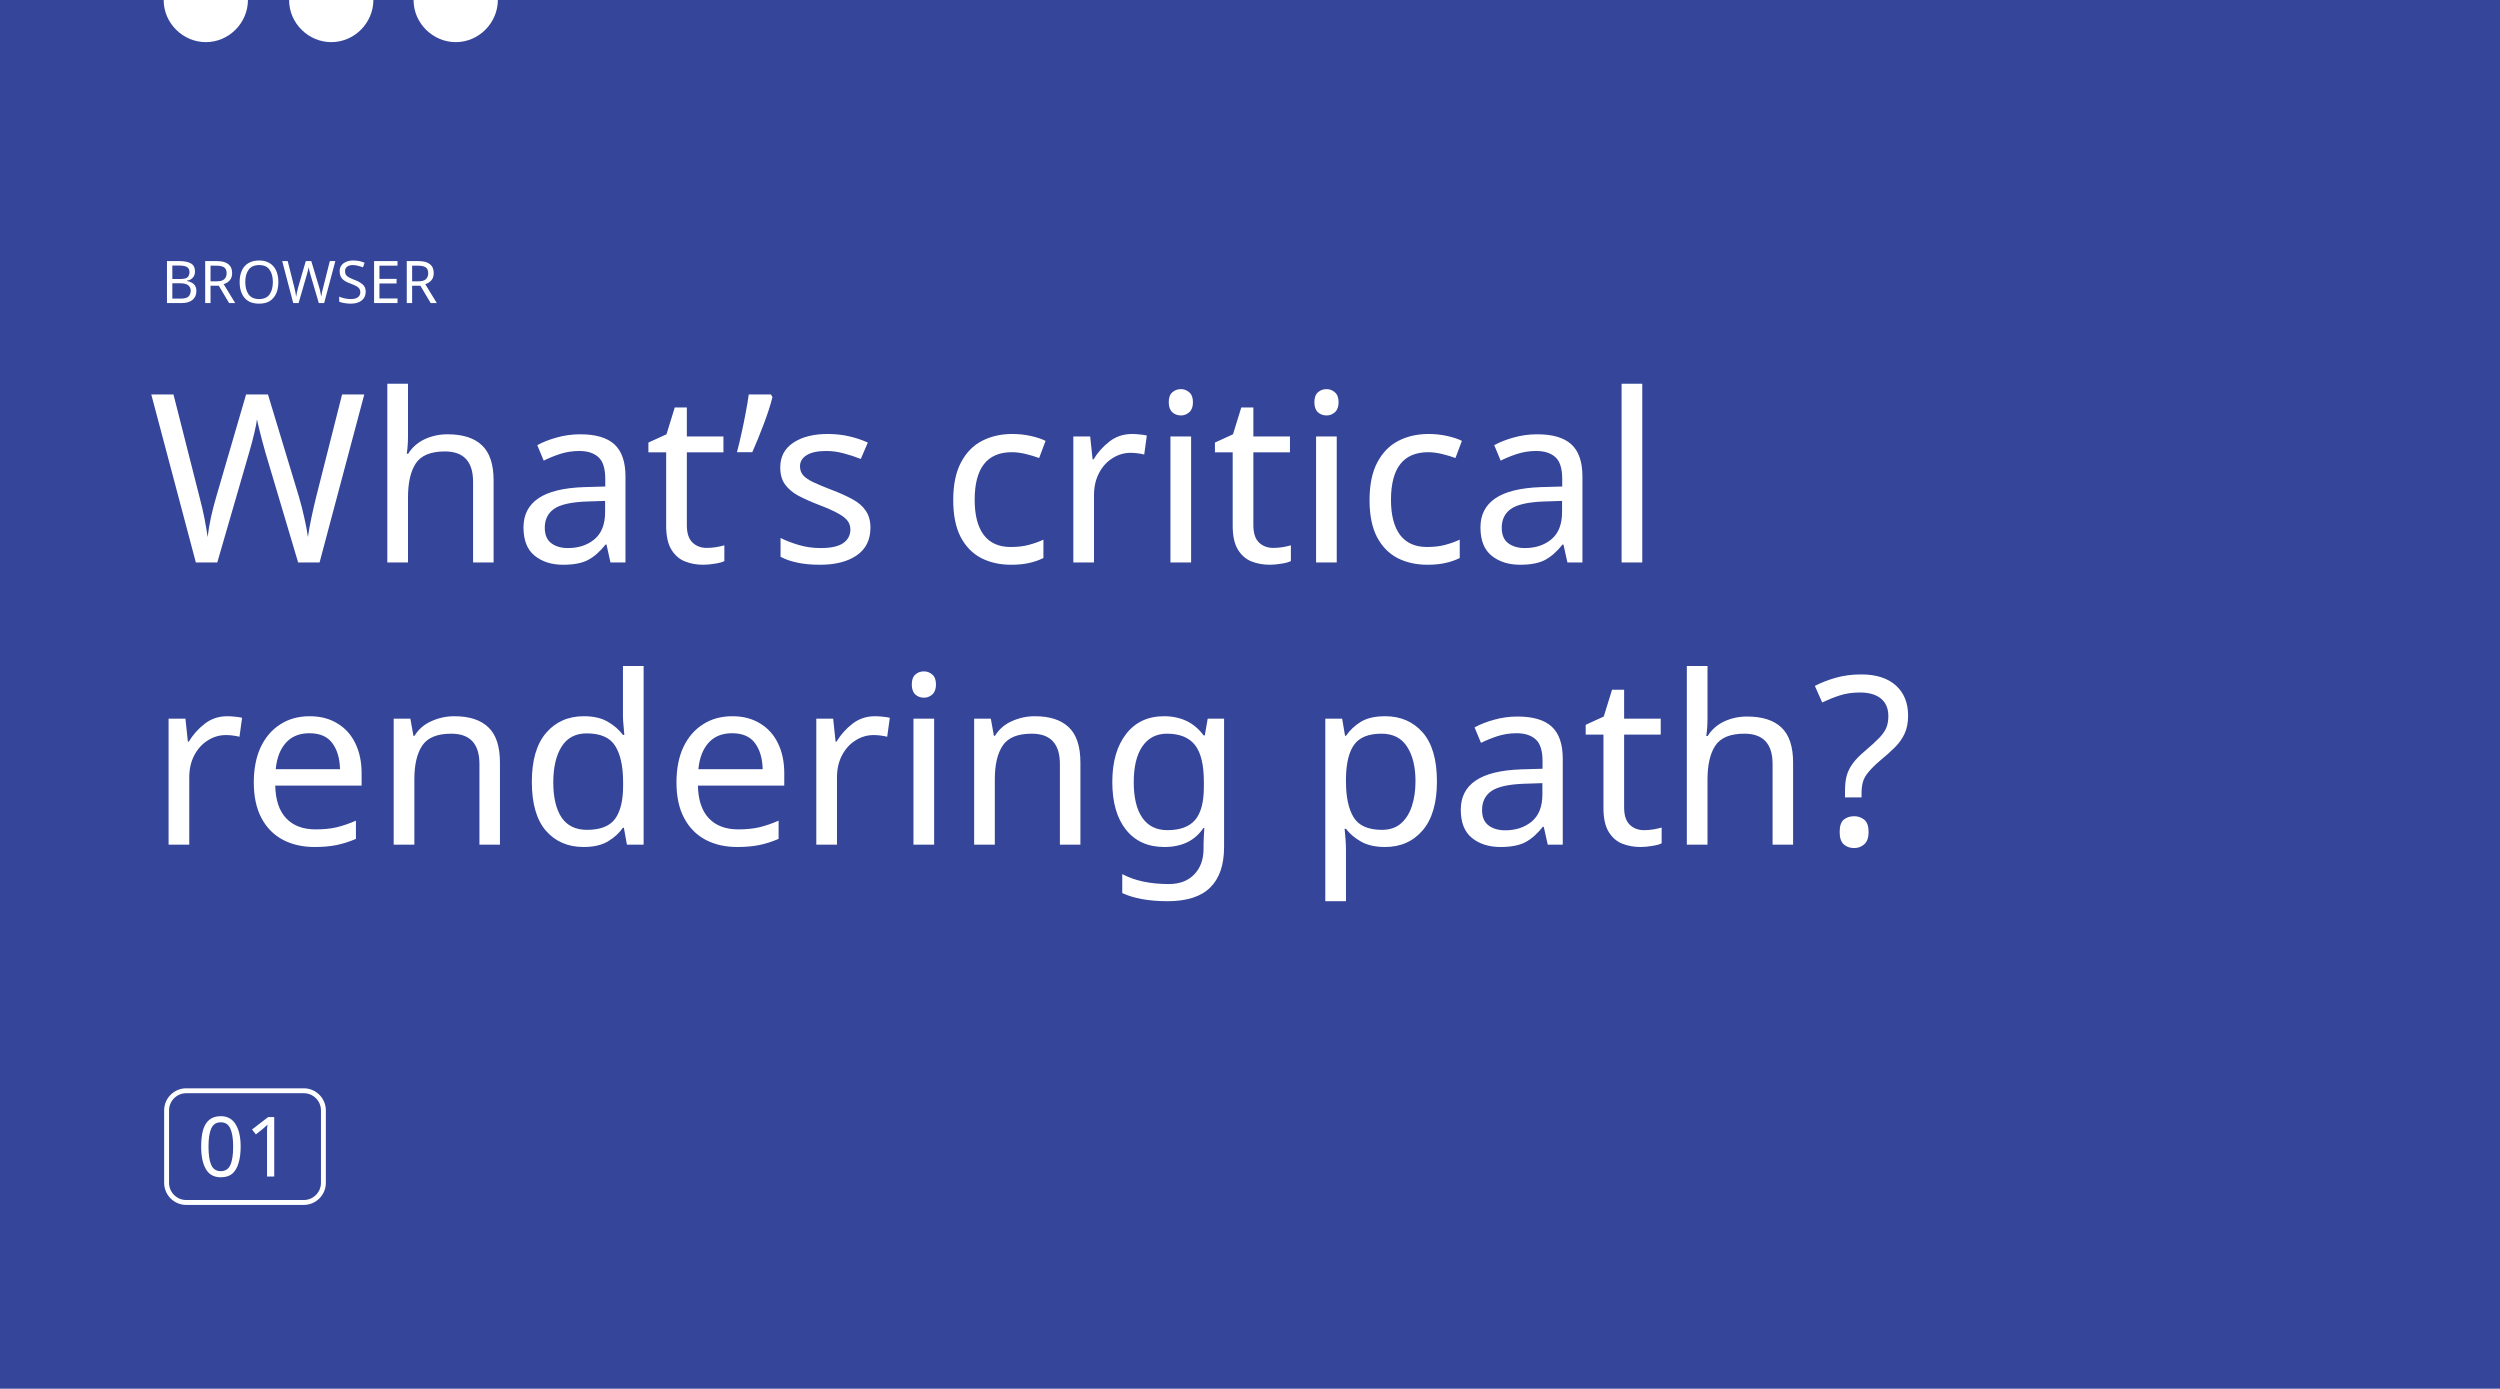
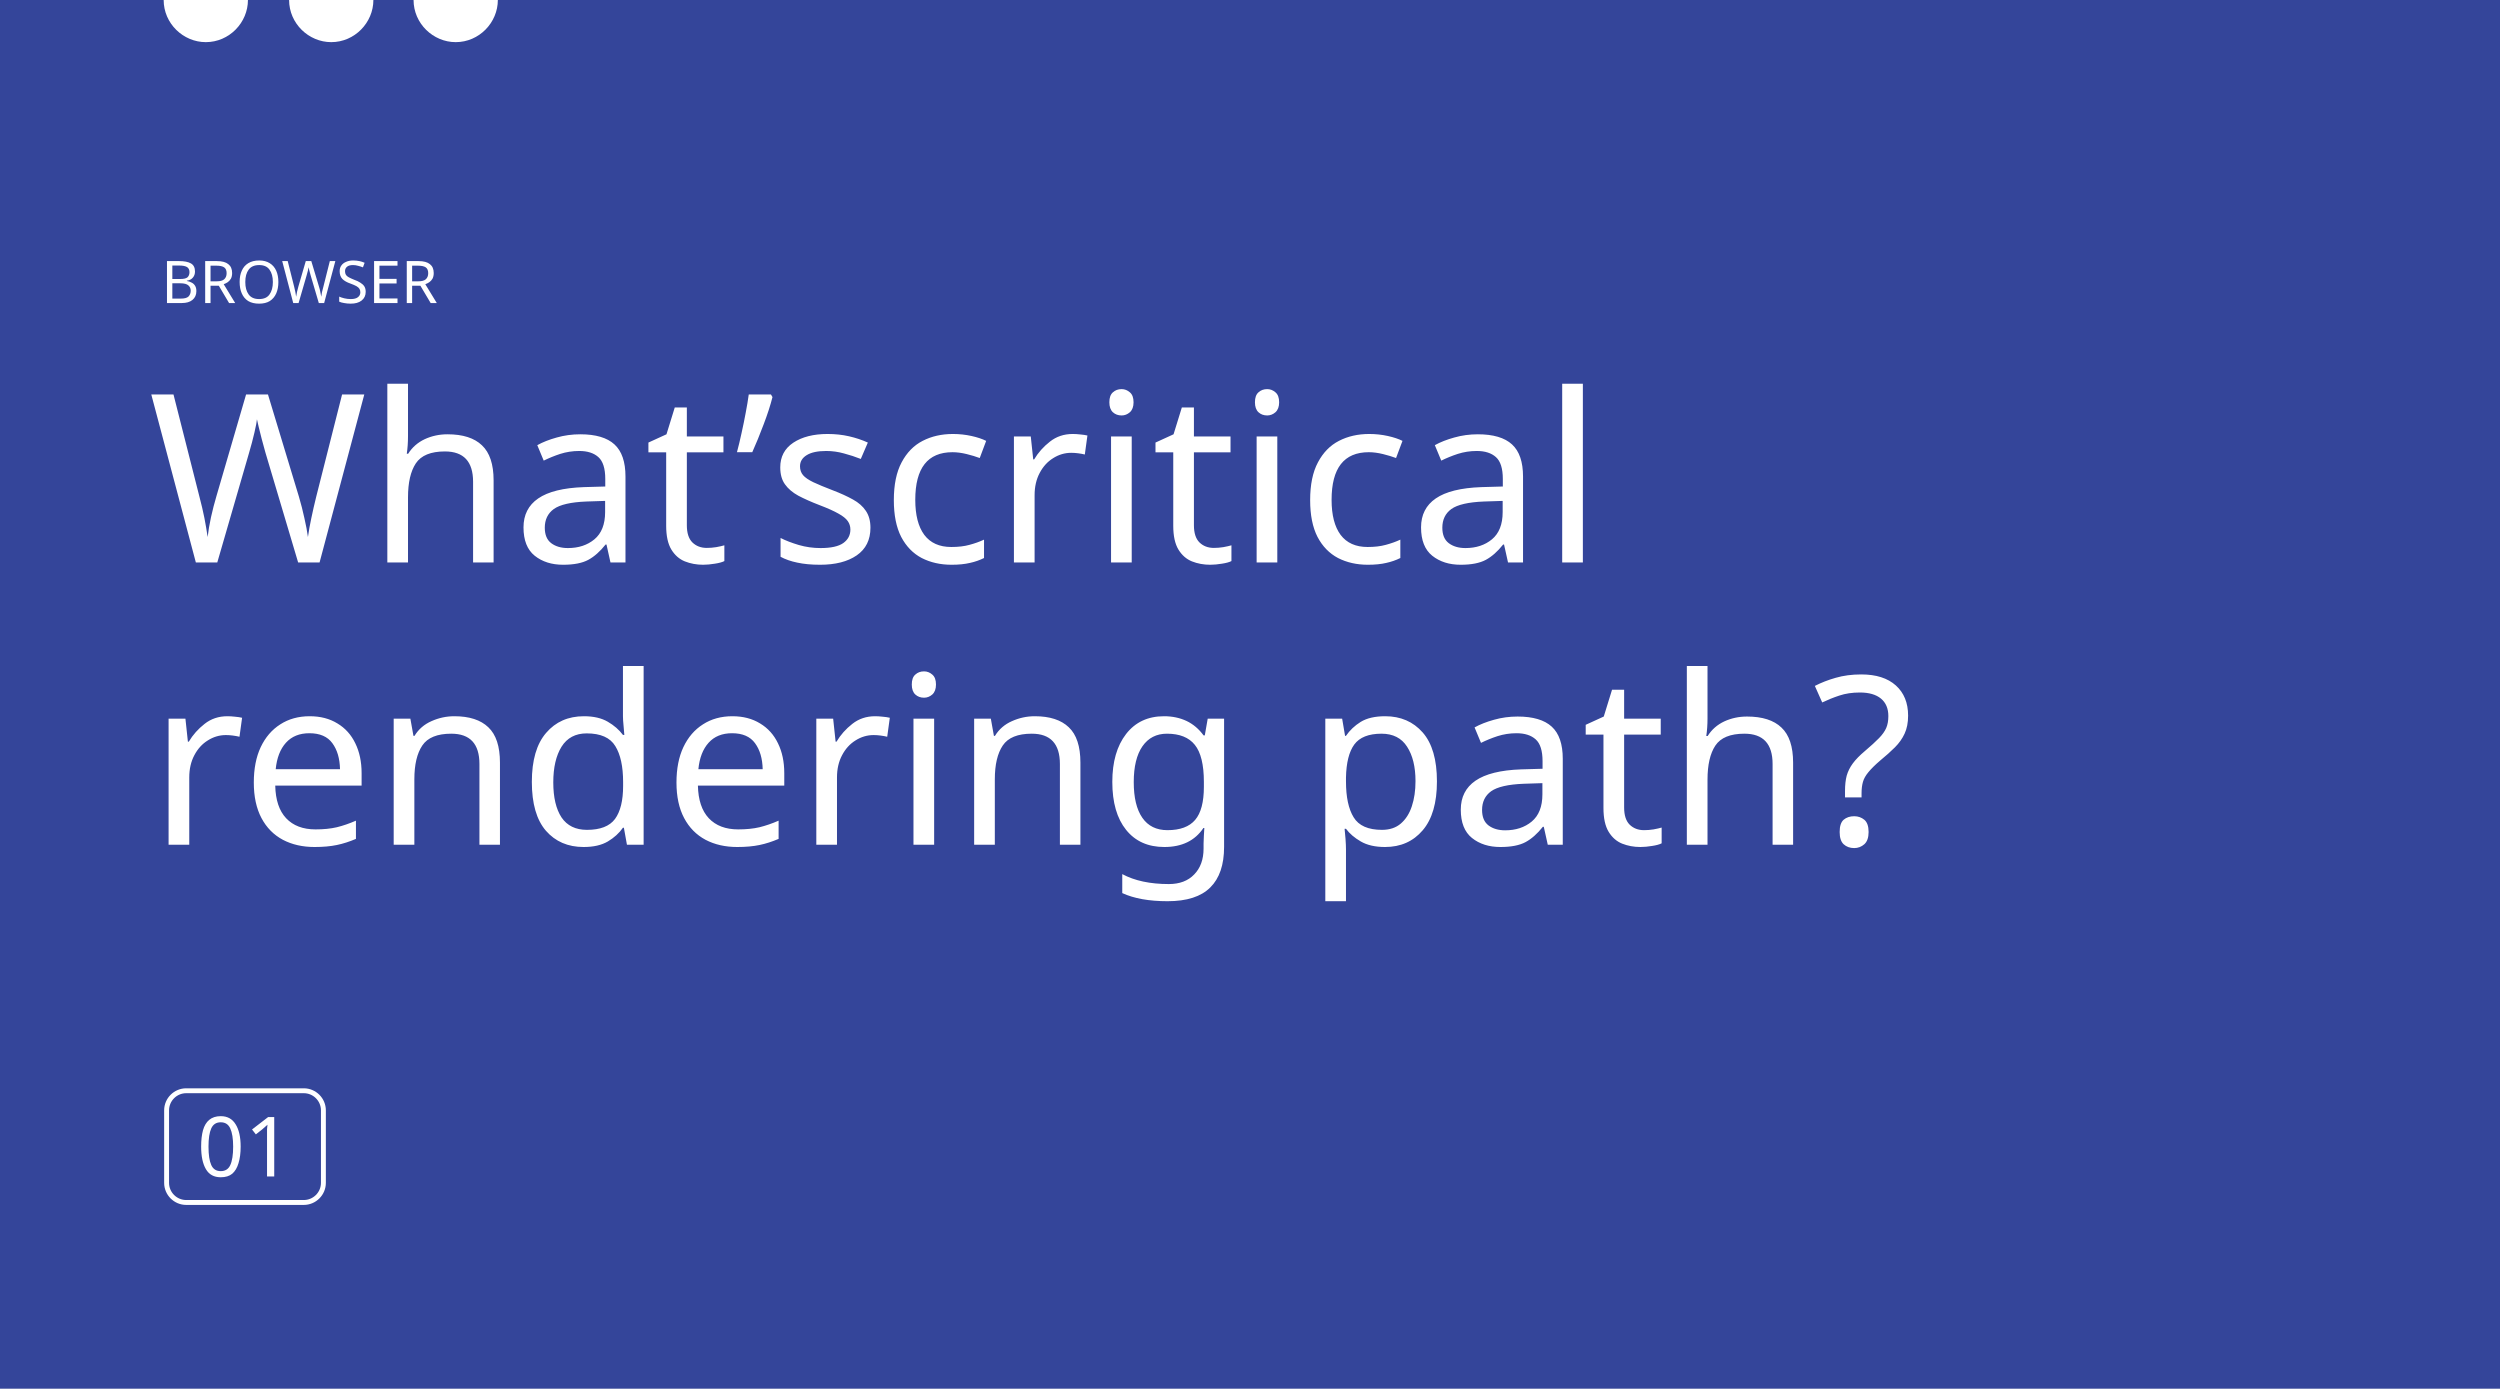
- <svg xmlns="http://www.w3.org/2000/svg" version="1.1" id="Layer_1" x="0px" y="0px" viewBox="0 0 255.1 141.7" enable-background="new 0 0 255.1 141.7" xml:space="preserve">
-   <g id="Layer_2" display="none">
-     <rect x="-1269" y="-814.3" display="inline" fill="#33439B" width="272.1" height="172.9" />
-     <rect x="-1541.1" y="-987.2" display="inline" fill="#7A5649" width="272.1" height="172.9" />
-     <rect x="-1269" y="-987.2" display="inline" fill="#00ADDB" width="272.1" height="172.9" />
-     <rect x="-996.9" y="-987.2" display="inline" fill="#00ADDB" width="272.1" height="172.9" />
-     <rect x="-1541.1" y="-814.3" display="inline" fill="#EB417A" width="272.1" height="172.9" />
-     <rect x="-996.9" y="-814.3" display="inline" fill="#33439B" width="272.1" height="172.9" />
-     <rect x="-1269" y="-641.4" display="inline" fill="#EB417A" width="272.1" height="172.9" />
-     <rect x="-1541.1" y="-641.4" display="inline" fill="#EB417A" width="272.1" height="172.9" />
-     <rect x="-996.9" y="-641.4" display="inline" fill="#EB417A" width="272.1" height="172.9" />
-     <rect x="-1269" y="-295.6" display="inline" fill="none" width="272.1" height="172.9" />
-     <rect x="-1541.1" y="-468.5" display="inline" fill="none" width="272.1" height="172.9" />
-     <rect x="-1269" y="-468.5" display="inline" fill="none" width="272.1" height="172.9" />
-     <rect x="-996.9" y="-468.5" display="inline" fill="none" width="272.1" height="172.9" />
-     <rect x="-1541.1" y="-295.6" display="inline" fill="none" width="272.1" height="172.9" />
-     <rect x="-996.9" y="-295.6" display="inline" fill="none" width="272.1" height="172.9" />
-     <rect x="-1269" y="-122.7" display="inline" fill="none" width="272.1" height="172.9" />
-     <rect x="-1541.1" y="-122.7" display="inline" fill="none" width="272.1" height="172.9" />
-     <rect x="-996.9" y="-122.7" display="inline" fill="none" width="272.1" height="172.9" />
-     <rect x="-1269" y="50.2" display="inline" width="272.1" height="172.9" />
-     <rect x="-1541.1" y="50.2" display="inline" fill="none" width="272.1" height="172.9" />
-     <rect x="-996.9" y="50.2" display="inline" fill="none" width="272.1" height="172.9" />
-   </g>
-   <g id="Layer_1_1_">
-     <rect fill="#34459A" width="255.1" height="141.7" />
-     <g>
-       <path fill="none" stroke="#FFFFFF" stroke-width="0.5" d="M33,120.7c0,1.1-0.9,2-2,2H19c-1.1,0-2-0.9-2-2v-7.4c0-1.1,0.9-2,2-2h12    c1.1,0,2,0.9,2,2V120.7z" />
-       <text transform="matrix(1 0 0 1 20.104 120.0503)" fill="#FFFFFF" font-family="'Ubuntu'" font-size="8.504px">01</text>
+ <svg xmlns="http://www.w3.org/2000/svg" viewBox="0 0 318.875 177.125" height="177.125" width="318.875" xml:space="preserve" version="1.1" id="svg5096">
+   <defs id="defs5100">
+     <clipPath id="clipPath5112" clipPathUnits="userSpaceOnUse">
+       <path id="path5114" d="m 0,141.7 255.1,0 L 255.1,0 0,0 0,141.7 Z" />
+     </clipPath>
+     <clipPath id="clipPath5132" clipPathUnits="userSpaceOnUse">
+       <path id="path5134" d="m 0,141.7 255.1,0 L 255.1,0 0,0 0,141.7 Z" />
+     </clipPath>
+   </defs>
+   <g transform="matrix(1.25,0,0,-1.25,0,177.125)" id="g5104">
+     <path id="path5106" style="fill:#34459a;fill-opacity:1;fill-rule:nonzero;stroke:none" d="m 0,0 255.1,0 0,141.7 L 0,141.7 0,0 Z" />
+     <g id="g5108">
+       <g clip-path="url(#clipPath5112)" id="g5110">
+         <g transform="translate(33,20.9998)" id="g5116">
+           <path id="path5118" style="fill:none;stroke:#ffffff;stroke-width:0.5;stroke-linecap:butt;stroke-linejoin:miter;stroke-miterlimit:4;stroke-dasharray:none;stroke-opacity:1" d="m 0,0 c 0,-1.1 -0.9,-2 -2,-2 l -12,0 c -1.1,0 -2,0.9 -2,2 l 0,7.4 c 0,1.1 0.9,2 2,2 l 12,0 c 1.1,0 2,-0.9 2,-2 L 0,0 Z" />
+         </g>
+       </g>
    </g>
-     <text transform="matrix(1 0 0 1 16.4599 30.9228)" fill="#FFFFFF" font-family="'Ubuntu-Medium'" font-size="6px">BROWSER</text>
-     <g>
-       <path fill="#FFFFFF" d="M25.3,0c0,2.3-1.9,4.3-4.3,4.3c-2.3,0-4.3-1.9-4.3-4.3" />
-       <path fill="#FFFFFF" d="M38.1,0c0,2.3-1.9,4.3-4.3,4.3c-2.3,0-4.3-1.9-4.3-4.3" />
-       <path fill="#FFFFFF" d="M50.8,0c0,2.3-1.9,4.3-4.3,4.3c-2.3,0-4.3-1.9-4.3-4.3" />
-       <polygon fill="#FFFFFF" points="16.8,0 25.3,0 25.3,0   " />
-       <polygon fill="#FFFFFF" points="29.5,0 38,0 38,0   " />
-       <polygon fill="#FFFFFF" points="42.3,0 50.8,0 50.8,0   " />
+     <text id="text5120" style="font-variant:normal;font-weight:normal;font-stretch:normal;font-size:8.504px;font-family:Ubuntu;-inkscape-font-specification:Ubuntu;writing-mode:lr-tb;fill:#ffffff;fill-opacity:1;fill-rule:nonzero;stroke:none" transform="matrix(1,0,0,-1,20.1035,21.6506)">
+       <tspan id="tspan5122" y="0" x="0 4.796">01</tspan>
+     </text>
+     <text id="text5124" style="font-variant:normal;font-weight:500;font-stretch:normal;font-size:6px;font-family:Ubuntu;-inkscape-font-specification:'Ubuntu Medium';writing-mode:lr-tb;fill:#ffffff;fill-opacity:1;fill-rule:nonzero;stroke:none;font-style:normal;" transform="matrix(1,0,0,-1,16.46,110.7775)">
+       <tspan style="-inkscape-font-specification:'Ubuntu, Normal';font-family:Ubuntu;font-weight:normal;font-style:normal;font-stretch:normal;font-variant:normal;font-size:6px;text-anchor:start;text-align:start;writing-mode:lr;line-height:125%" id="tspan5126" y="0" x="0 4.938 9.726 15.336 21.96 26.196 30.714">BROWSER</tspan>
+     </text>
+     <g id="g5128">
+       <g clip-path="url(#clipPath5132)" id="g5130">
+         <g transform="translate(25.2998,141.7)" id="g5136">
+           <path id="path5138" style="fill:#ffffff;fill-opacity:1;fill-rule:nonzero;stroke:none" d="m 0,0 c 0,-2.3 -1.9,-4.3 -4.3,-4.3 -2.3,0 -4.3,1.9 -4.3,4.3" />
+         </g>
+         <g transform="translate(38.1001,141.7)" id="g5140">
+           <path id="path5142" style="fill:#ffffff;fill-opacity:1;fill-rule:nonzero;stroke:none" d="m 0,0 c 0,-2.3 -1.9,-4.3 -4.3,-4.3 -2.3,0 -4.3,1.9 -4.3,4.3" />
+         </g>
+         <g transform="translate(50.7998,141.7)" id="g5144">
+           <path id="path5146" style="fill:#ffffff;fill-opacity:1;fill-rule:nonzero;stroke:none" d="m 0,0 c 0,-2.3 -1.9,-4.3 -4.3,-4.3 -2.3,0 -4.3,1.9 -4.3,4.3" />
+         </g>
+         <g transform="translate(16.7998,141.7)" id="g5148">
+           <path id="path5150" style="fill:#ffffff;fill-opacity:1;fill-rule:nonzero;stroke:none" d="M 0,0 8.5,0 0,0 Z" />
+         </g>
+         <g transform="translate(29.5,141.7)" id="g5152">
+           <path id="path5154" style="fill:#ffffff;fill-opacity:1;fill-rule:nonzero;stroke:none" d="M 0,0 8.5,0 0,0 Z" />
+         </g>
+         <g transform="translate(42.2998,141.7)" id="g5156">
+           <path id="path5158" style="fill:#ffffff;fill-opacity:1;fill-rule:nonzero;stroke:none" d="M 0,0 8.5,0 0,0 Z" />
+         </g>
+       </g>
    </g>
-     <text transform="matrix(1 0 0 1 15.1557 57.3933)" fill="#FFFFFF" font-family="'Ubuntu'" font-size="24px">What’s</text>
-     <text transform="matrix(1 0 0 1 95.9557 57.3933)" fill="#FFFFFF" font-family="'Ubuntu'" font-size="24px">critical </text>
-     <text transform="matrix(1 0 0 1 15.1557 86.1933)" fill="#FFFFFF" font-family="'Ubuntu'" font-size="24px">rendering path?</text>
+     <text id="text5160" style="font-variant:normal;font-weight:normal;font-stretch:normal;font-size:24px;font-family:Ubuntu;-inkscape-font-specification:Ubuntu;writing-mode:lr-tb;fill:#ffffff;fill-opacity:1;fill-rule:nonzero;stroke:none" transform="matrix(1,0,0,-1,15.1562,84.3068)">
+       <tspan id="tspan5162" y="0" x="0 22.392 36.216 48.84 58.608 64.368 80.808 92.016 101.304 107.4 117.072 123.192 134.4 146.952 153.528">What’scritical </tspan>
+       <tspan id="tspan5164" y="28.8" x="0 9.264 22.68 36.456 50.592 64.008 73.272 79.344 93.12 106.992 112.536 126.672 139.2 148.848 161.928">rendering path?</tspan>
+     </text>
  </g>
</svg>
